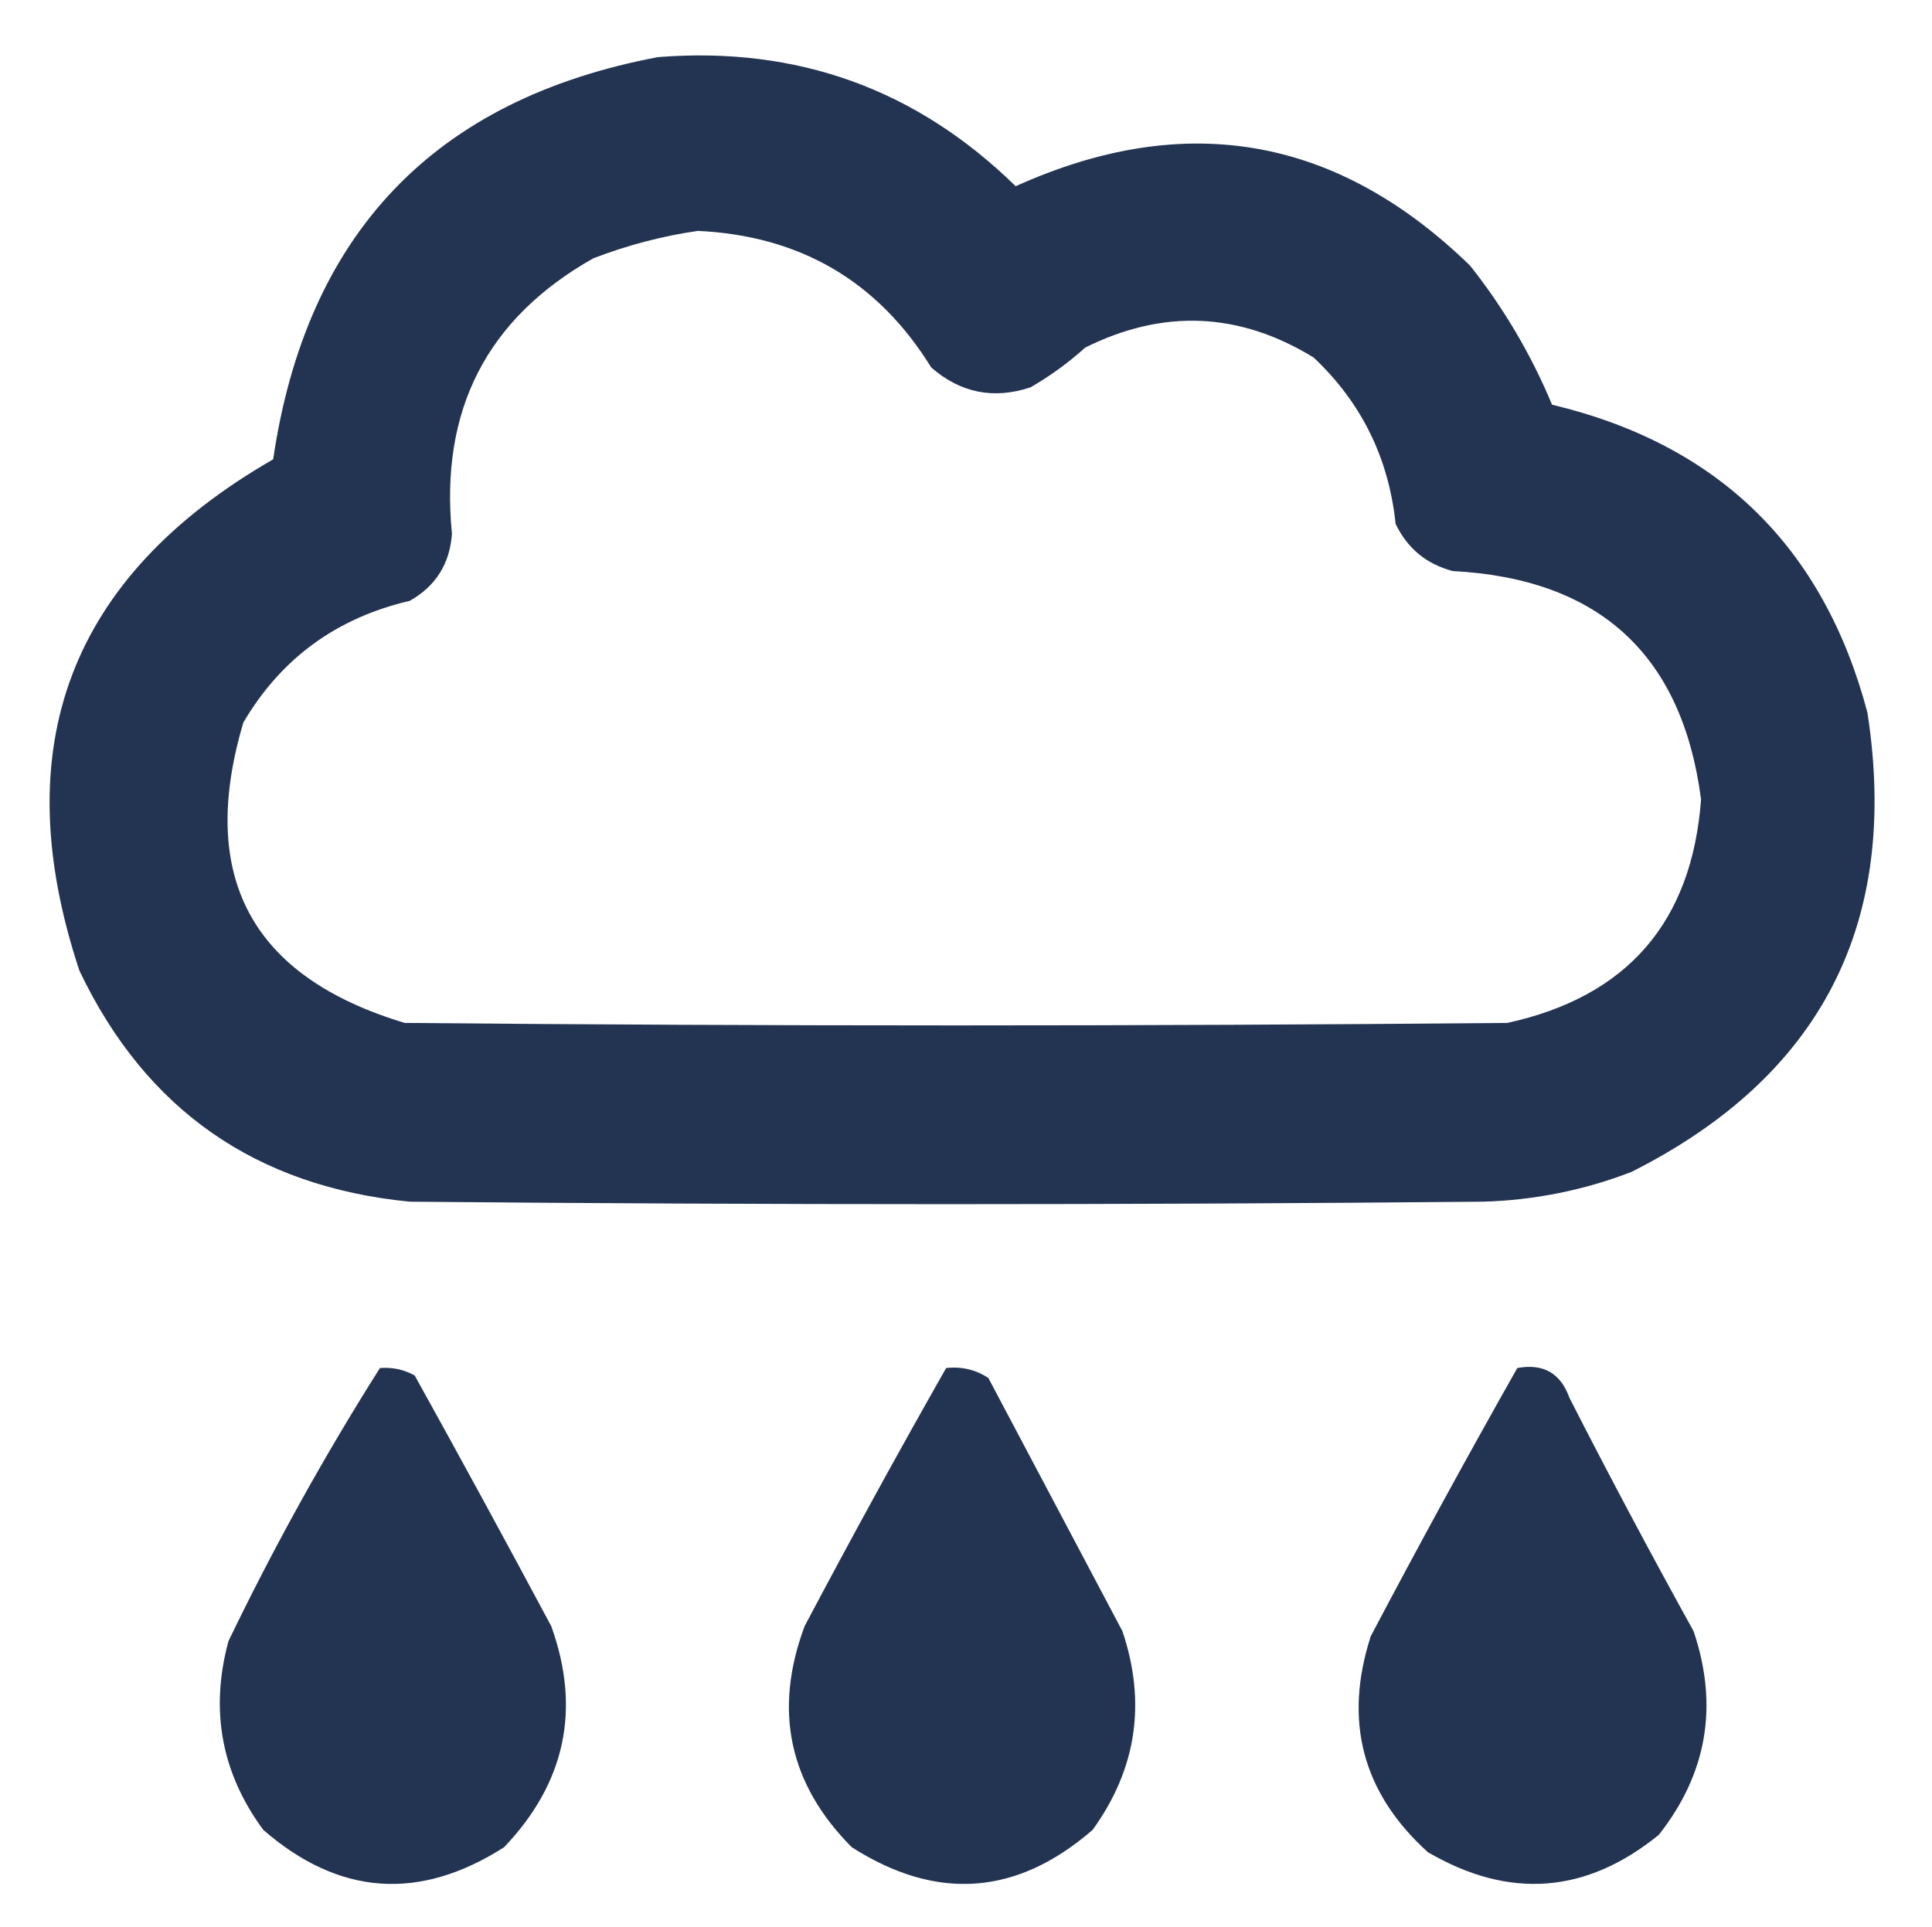
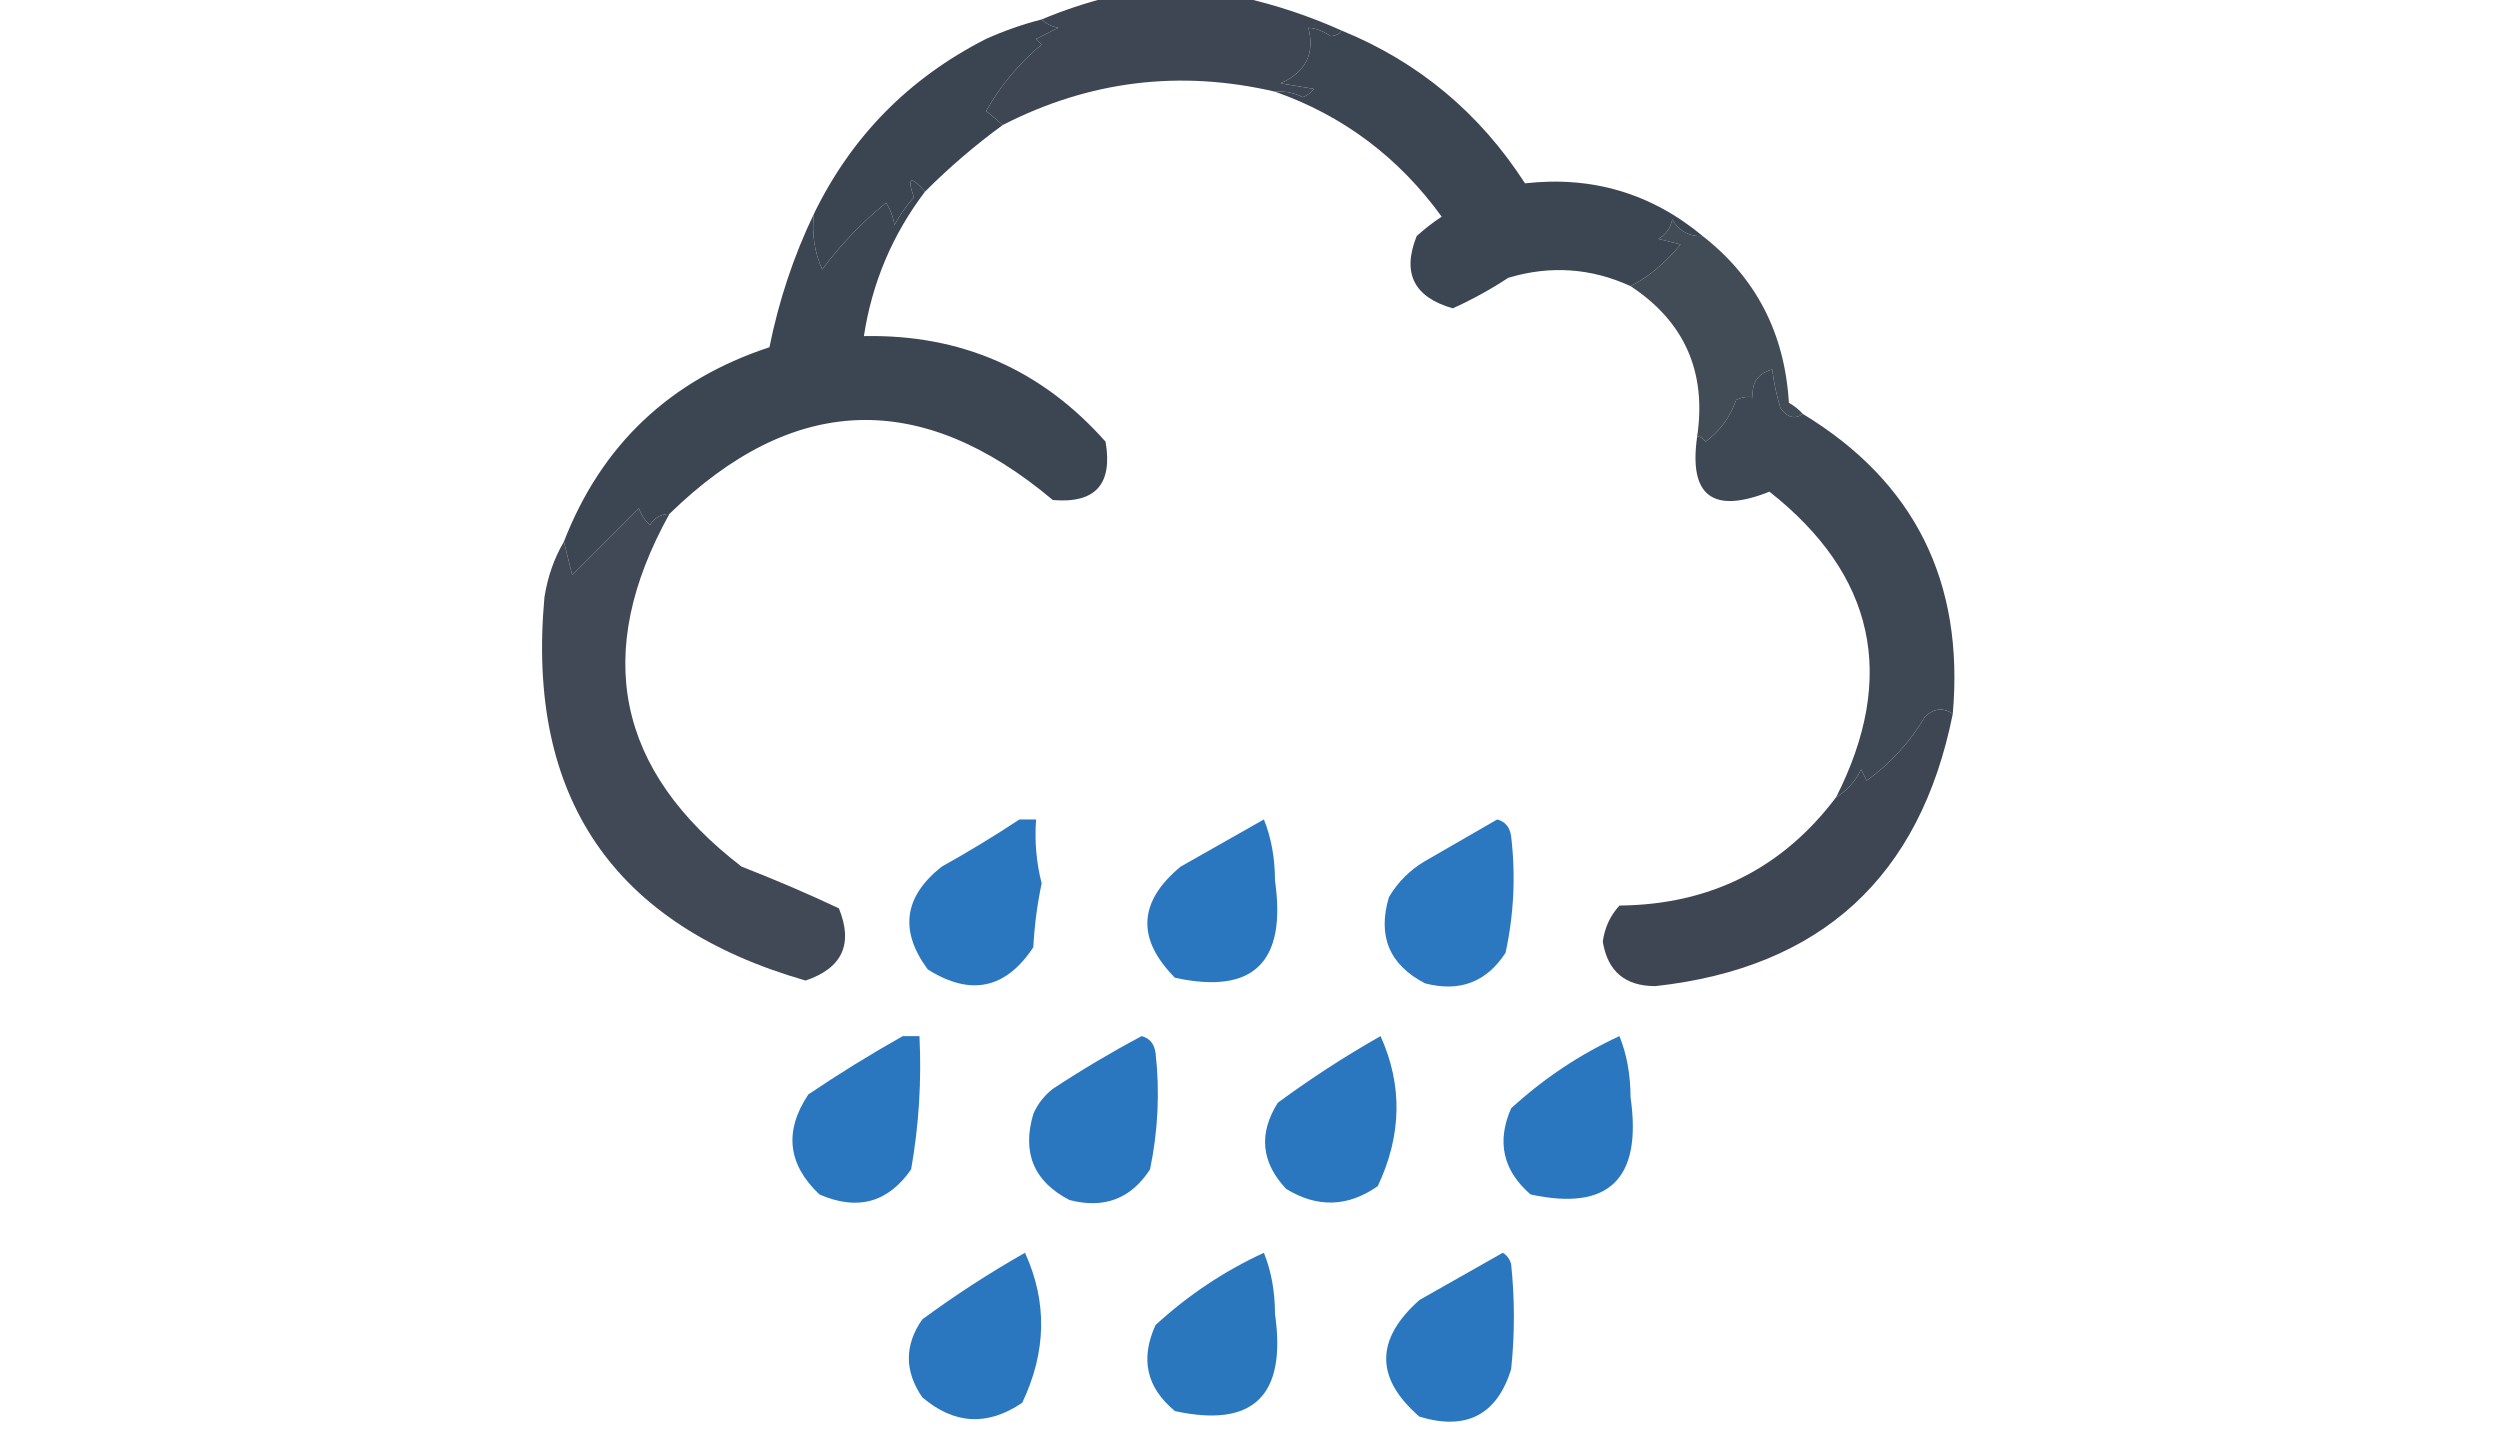
- <svg xmlns="http://www.w3.org/2000/svg" width="389" height="388" style="shape-rendering:geometricPrecision;text-rendering:geometricPrecision;image-rendering:optimizeQuality;fill-rule:evenodd;clip-rule:evenodd">
-   <path style="opacity:.983" fill="#1f314f" d="M132.5 11.5c28.04-2.211 52.04 6.455 72 26 34.179-15.417 64.679-10.084 91.5 16a118.083 118.083 0 0 1 16.5 28c33.492 7.992 54.659 28.659 63.5 62 6.544 42.413-9.289 73.246-47.5 92.5a89.545 89.545 0 0 1-30 6c-72 .667-144 .667-216 0-31.017-3.041-53.183-18.541-66.5-46.5-14.978-45.078-1.978-79.412 39-103 6.705-45.534 32.538-72.534 77.5-81Zm8 35c20.593.956 36.259 10.123 47 27.5 5.891 5.139 12.558 6.472 20 4a64.745 64.745 0 0 0 11-8c15.721-7.83 31.054-7.163 46 2 9.622 9.077 15.122 20.244 16.5 33.5 2.368 4.935 6.201 8.102 11.5 9.5 29.547 1.553 46.213 16.886 50 46-1.848 24.711-14.848 39.711-39 45-74 .667-148 .667-222 0-30.894-9.284-41.727-29.45-32.5-60.5 7.578-12.891 18.745-21.058 33.5-24.5 5.228-2.949 8.061-7.449 8.5-13.5-2.468-24.903 7.032-43.403 28.5-55.5 6.921-2.646 13.921-4.479 21-5.5Z" />
-   <path style="opacity:.984" fill="#1f314f" d="M76.5 275.5c2.49-.202 4.823.298 7 1.5a3682.227 3682.227 0 0 1 27.5 50.5c6.005 16.72 2.838 31.553-9.5 44.5-17.086 10.916-33.253 9.75-48.5-3.5-8.428-11.464-10.761-24.13-7-38 9.196-19.075 19.362-37.408 30.5-55ZM190.5 275.5c3.102-.346 5.935.321 8.5 2l27 51c4.843 14.421 2.843 27.755-6 40-15.247 13.25-31.414 14.416-48.5 3.5-12.652-12.724-15.818-27.557-9.5-44.5a1938.507 1938.507 0 0 1 28.5-52ZM305.5 275.5c5.232-.969 8.732 1.031 10.5 6a1579.163 1579.163 0 0 0 25 47c5.051 14.996 2.717 28.663-7 41-14.624 11.89-30.124 13.057-46.5 3.5-13.191-11.93-17.024-26.43-11.5-43.5a2092.503 2092.503 0 0 1 29.5-54Z" />
+ <svg xmlns="http://www.w3.org/2000/svg" width="450" height="260" style="shape-rendering:geometricPrecision;text-rendering:geometricPrecision;image-rendering:optimizeQuality;fill-rule:evenodd;clip-rule:evenodd">
+   <path style="opacity:.992" fill="#3b4551" d="M199.5-.5h24a95.09 95.09 0 0 1 18 6c-.417.624-1.084.957-2 1-1.336-.923-2.67-1.423-4-1.5 1.222 4.626-.445 7.96-5 10l6 1a4.451 4.451 0 0 1-2 1.5 9.107 9.107 0 0 0-5-1c-17.093-3.983-33.426-1.983-49 6a81.216 81.216 0 0 0-3-2.5c2.553-4.561 5.886-8.561 10-12l-1-1 4-2c-1.237-.232-2.237-.732-3-1.5a82.809 82.809 0 0 1 12-4Z" />
+   <path style="opacity:1" fill="#3b4551" d="M187.5 3.5c.763.768 1.763 1.268 3 1.5l-4 2 1 1c-4.114 3.439-7.447 7.439-10 12a81.216 81.216 0 0 1 3 2.5 117.768 117.768 0 0 0-14 12c-2.609-2.967-3.275-2.633-2 1a26.107 26.107 0 0 0-3.5 5 10.256 10.256 0 0 0-1.5-4 65.321 65.321 0 0 0-11.5 12c-1.405-3.119-1.905-6.452-1.5-10 6.762-13.93 17.096-24.43 31-31.5a61.521 61.521 0 0 1 10-3.5Z" />
+   <path style="opacity:.996" fill="#3b4551" d="M241.5 5.5c13.835 5.66 24.835 14.826 33 27.5 12.076-1.361 22.743 1.805 32 9.5-2.403.107-4.236-.893-5.5-3-.318 1.56-1.151 2.728-2.5 3.5l4 1c-2.864 3.43-5.864 5.93-9 7.5-7.12-3.26-14.454-3.76-22-1.5a73.21 73.21 0 0 1-10 5.5c-7.002-2.003-9.168-6.337-6.5-13a36.012 36.012 0 0 1 4.5-3.5c-7.737-10.683-17.737-18.183-30-22.5a9.107 9.107 0 0 1 5 1 4.451 4.451 0 0 0 2-1.5l-6-1c4.555-2.04 6.222-5.374 5-10 1.33.077 2.664.577 4 1.5.916-.043 1.583-.376 2-1Z" />
+   <path style="opacity:.964" fill="#3b4551" d="M306.5 42.5c9.584 7.496 14.751 17.496 15.5 30 .995.566 1.828 1.233 2.5 2-1.392 1.022-2.725.689-4-1a38.855 38.855 0 0 1-1.5-7c-2.556.72-3.723 2.386-3.5 5a4.932 4.932 0 0 0-3 .5c-1.031 3.04-2.865 5.54-5.5 7.5-.383-.556-.883-.89-1.5-1 1.692-11.61-2.308-20.61-12-27 3.136-1.57 6.136-4.07 9-7.5l-4-1c1.349-.772 2.182-1.94 2.5-3.5 1.264 2.107 3.097 3.107 5.5 3Z" />
+   <path style="opacity:.993" fill="#3b4551" d="M166.5 34.5c-5.856 7.715-9.522 16.381-11 26 17.455-.351 31.955 5.982 43.5 19 1.326 7.671-1.841 11.171-9.5 10.5-23.783-20.003-46.783-19.17-69 2.5-1.517.01-2.684.677-3.5 2a7.292 7.292 0 0 1-2-3l-12 12-1.5-6c6.772-17.436 19.105-29.103 37-35 1.698-8.429 4.365-16.429 8-24-.405 3.548.095 6.881 1.5 10a65.321 65.321 0 0 1 11.5-12 10.256 10.256 0 0 1 1.5 4 26.107 26.107 0 0 1 3.5-5c-1.275-3.633-.609-3.967 2-1Z" />
+   <path style="opacity:.976" fill="#3b4551" d="M120.5 92.5c-13.894 25.03-9.561 46.197 13 63.5a274.858 274.858 0 0 1 17.5 7.5c2.619 6.431.619 10.764-6 13-34.63-9.98-50.296-32.98-47-69 .572-3.663 1.738-6.997 3.5-10l1.5 6 12-12a7.292 7.292 0 0 0 2 3c.816-1.323 1.983-1.99 3.5-2Z" />
+   <path style="opacity:.984" fill="#3b4551" d="M324.5 74.5c20.091 12.18 29.091 30.18 27 54-1.694-1.186-3.361-1.019-5 .5-2.72 4.596-6.22 8.429-10.5 11.5l-1-2c-1.067 2.192-2.567 3.858-4.5 5 10.994-21.684 6.994-40.017-12-55-10.236 4.087-14.569.753-13-10 .617.11 1.117.444 1.5 1 2.635-1.96 4.469-4.46 5.5-7.5a4.932 4.932 0 0 1 3-.5c-.223-2.614.944-4.28 3.5-5 .287 2.39.787 4.724 1.5 7 1.275 1.689 2.608 2.022 4 1Z" />
+   <path style="opacity:.991" fill="#3b4551" d="M351.5 128.5c-5.874 29.373-23.707 45.707-53.5 49-5.455.026-8.622-2.641-9.5-8 .333-2.51 1.333-4.677 3-6.5 16.316-.158 29.316-6.658 39-19.5 1.933-1.142 3.433-2.808 4.5-5l1 2c4.28-3.071 7.78-6.904 10.5-11.5 1.639-1.519 3.306-1.686 5-.5Z" />
+   <path style="opacity:.99" fill="#2a77c0" d="M269.5 147.5c1.431.381 2.264 1.381 2.5 3a63.17 63.17 0 0 1-1 21c-3.435 5.294-8.268 7.127-14.5 5.5-6.408-3.323-8.575-8.489-6.5-15.5 1.597-2.719 3.763-4.886 6.5-6.5 4.396-2.527 8.729-5.027 13-7.5Z" />
+   <path style="opacity:1" fill="#2a77bf" d="M227.5 147.5c1.322 3.268 1.989 6.935 2 11 2.109 14.73-3.891 20.564-18 17.5-6.953-7.005-6.62-13.672 1-20a6944.024 6944.024 0 0 0 15-8.5Z" />
+   <path style="opacity:1" fill="#2b77bf" d="M183.5 147.5h3c-.293 3.937.04 7.77 1 11.5a73.396 73.396 0 0 0-1.5 11.5c-4.965 7.522-11.298 8.855-19 4-5.143-6.954-4.31-13.121 2.5-18.5a217.432 217.432 0 0 0 14-8.5Z" />
+   <path style="opacity:1" fill="#2a77c0" d="M248.5 186.5c3.993 8.849 3.826 17.849-.5 27-5.377 3.775-10.877 3.942-16.5.5-4.49-4.789-4.99-9.955-1.5-15.5a185.368 185.368 0 0 1 18.5-12ZM205.5 186.5c1.431.381 2.264 1.381 2.5 3a66.025 66.025 0 0 1-1 21c-3.435 5.294-8.268 7.127-14.5 5.5-6.408-3.323-8.575-8.489-6.5-15.5a11.532 11.532 0 0 1 3.5-4.5 198.512 198.512 0 0 1 16-9.5ZM162.5 186.5h3a106.884 106.884 0 0 1-1.5 24c-4.168 5.986-9.668 7.486-16.5 4.5-5.725-5.415-6.392-11.415-2-18a246.716 246.716 0 0 1 17-10.5Z" />
+   <path style="opacity:1" fill="#2b77bf" d="M291.5 186.5c1.322 3.268 1.989 6.935 2 11 2.109 14.73-3.891 20.564-18 17.5-4.968-4.311-6.135-9.478-3.5-15.5 5.861-5.373 12.361-9.707 19.5-13Z" />
+   <path style="opacity:1" fill="#2a77c0" d="M184.5 225.5c4.037 8.819 3.87 17.819-.5 27-6.264 4.24-12.264 3.907-18-1-3.212-4.7-3.212-9.367 0-14a185.368 185.368 0 0 1 18.5-12ZM270.5 225.5c.722.418 1.222 1.084 1.5 2a90.455 90.455 0 0 1 0 19c-2.579 8.208-8.079 11.041-16.5 8.5-7.981-6.905-7.981-13.905 0-21a6944.024 6944.024 0 0 0 15-8.5Z" />
+   <path style="opacity:1" fill="#2b77be" d="M227.5 225.5c1.322 3.268 1.989 6.935 2 11 2.109 14.73-3.891 20.564-18 17.5-5.13-4.218-6.296-9.384-3.5-15.5 5.861-5.373 12.361-9.707 19.5-13Z" />
</svg>
